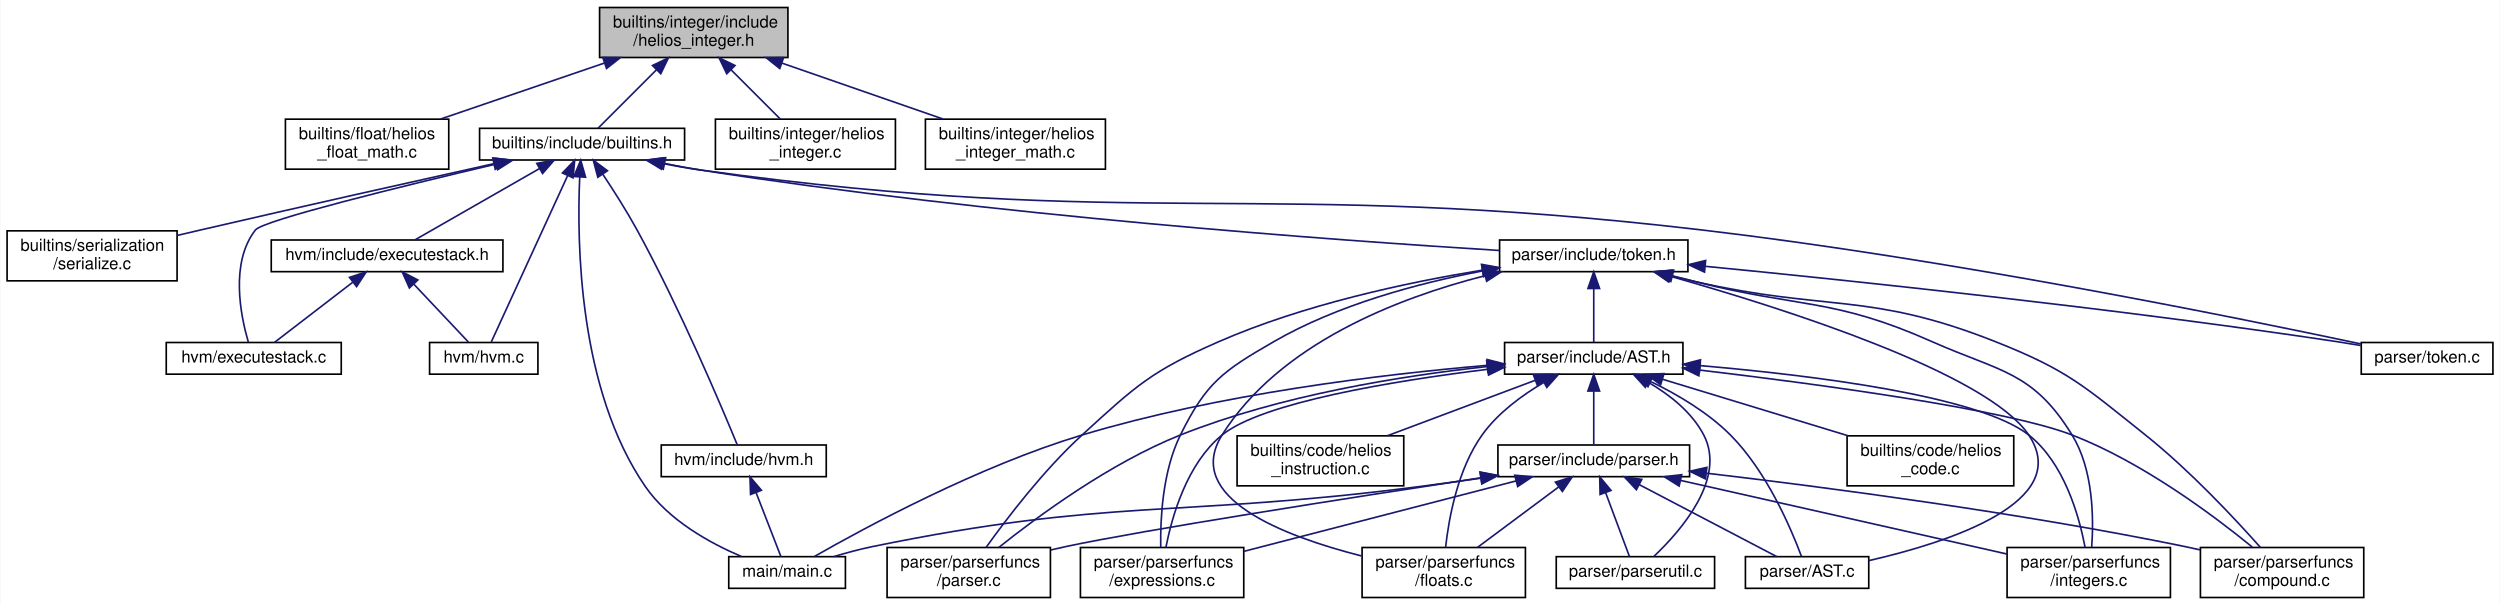
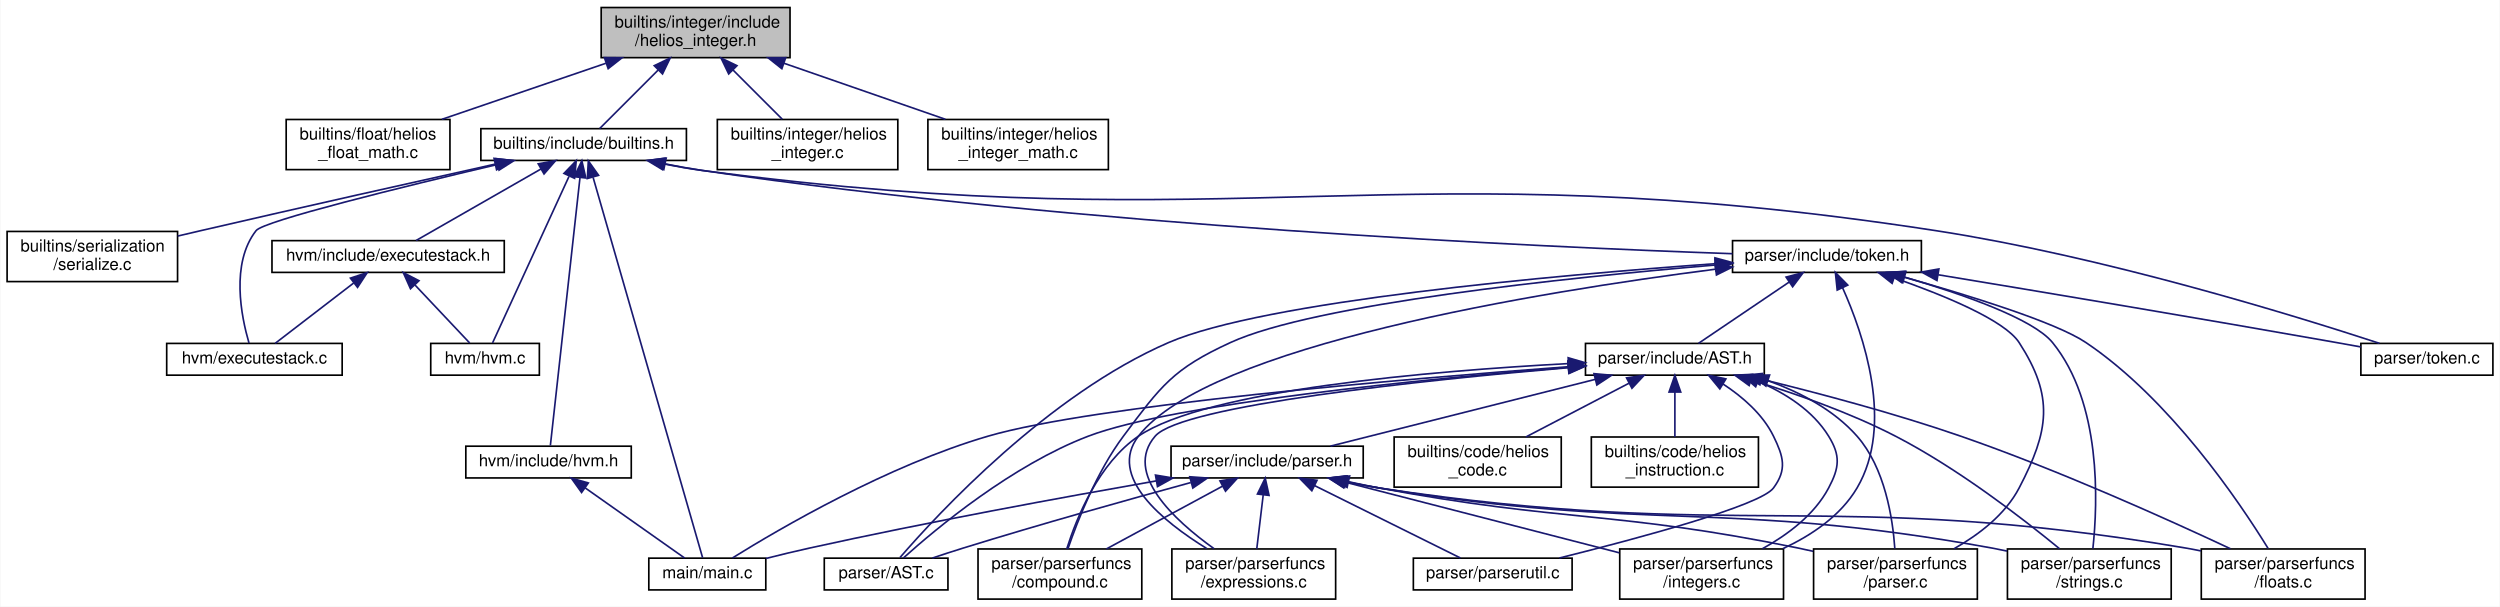
- <svg xmlns="http://www.w3.org/2000/svg" xmlns:xlink="http://www.w3.org/1999/xlink" width="1500pt" height="363pt" viewBox="0.00 0.00 1499.50 363.00">
+ <svg xmlns="http://www.w3.org/2000/svg" xmlns:xlink="http://www.w3.org/1999/xlink" width="1496pt" height="363pt" viewBox="0.00 0.00 1495.50 363.00">
  <g id="graph0" class="graph" transform="scale(1 1) rotate(0) translate(4 359)">
-     <polygon fill="#ffffff" stroke="transparent" points="-4,4 -4,-359 1495.5,-359 1495.5,4 -4,4" />
+     <polygon fill="#ffffff" stroke="transparent" points="-4,4 -4,-359 1491.5,-359 1491.5,4 -4,4" />
    <g id="node1" class="node">
      <g id="a_node1">
        <a xlink:title=" ">
          <polygon fill="#bfbfbf" stroke="#000000" points="355.5,-324.5 355.5,-354.5 468.5,-354.5 468.5,-324.5 355.5,-324.5" />
          <text text-anchor="start" x="363.5" y="-342.5" font-family="Helvetica,sans-Serif" font-size="10.00" fill="#000000">builtins/integer/include</text>
          <text text-anchor="middle" x="412" y="-331.5" font-family="Helvetica,sans-Serif" font-size="10.00" fill="#000000">/helios_integer.h</text>
        </a>
      </g>
    </g>
    <g id="node2" class="node">
      <g id="a_node2">
        <a xlink:href="helios__float__math_8c.html" target="_top" xlink:title=" ">
          <polygon fill="#ffffff" stroke="#000000" points="167,-257.5 167,-287.5 265,-287.5 265,-257.5 167,-257.5" />
          <text text-anchor="start" x="175" y="-275.5" font-family="Helvetica,sans-Serif" font-size="10.00" fill="#000000">builtins/float/helios</text>
          <text text-anchor="middle" x="216" y="-264.5" font-family="Helvetica,sans-Serif" font-size="10.00" fill="#000000">_float_math.c</text>
        </a>
      </g>
    </g>
    <g id="edge1" class="edge">
      <path fill="none" stroke="#191970" d="M358.288,-321.139C327.466,-310.603 289.244,-297.538 260.178,-287.602" />
      <polygon fill="#191970" stroke="#191970" points="357.419,-324.541 368.014,-324.464 359.683,-317.917 357.419,-324.541" />
    </g>
    <g id="node3" class="node">
      <g id="a_node3">
        <a xlink:href="builtins_8h.html" target="_top" xlink:title=" ">
          <polygon fill="#ffffff" stroke="#000000" points="283.5,-263 283.5,-282 406.5,-282 406.5,-263 283.5,-263" />
          <text text-anchor="middle" x="345" y="-270" font-family="Helvetica,sans-Serif" font-size="10.00" fill="#000000">builtins/include/builtins.h</text>
        </a>
      </g>
    </g>
    <g id="edge2" class="edge">
      <path fill="none" stroke="#191970" d="M389.703,-317.203C377.763,-305.263 363.678,-291.178 354.555,-282.055" />
      <polygon fill="#191970" stroke="#191970" points="387.251,-319.7 396.797,-324.297 392.2,-314.751 387.251,-319.7" />
    </g>
-     <g id="node23" class="node">
-       <g id="a_node23">
+     <g id="node24" class="node">
+       <g id="a_node24">
        <a xlink:href="helios__integer_8c.html" target="_top" xlink:title=" ">
          <polygon fill="#ffffff" stroke="#000000" points="425,-257.5 425,-287.5 533,-287.5 533,-257.5 425,-257.5" />
          <text text-anchor="start" x="433" y="-275.5" font-family="Helvetica,sans-Serif" font-size="10.00" fill="#000000">builtins/integer/helios</text>
          <text text-anchor="middle" x="479" y="-264.5" font-family="Helvetica,sans-Serif" font-size="10.00" fill="#000000">_integer.c</text>
        </a>
      </g>
    </g>
-     <g id="edge41" class="edge">
+     <g id="edge44" class="edge">
      <path fill="none" stroke="#191970" d="M434.289,-317.211C443.999,-307.501 455.13,-296.37 463.857,-287.643" />
      <polygon fill="#191970" stroke="#191970" points="431.8,-314.751 427.203,-324.297 436.749,-319.7 431.8,-314.751" />
    </g>
-     <g id="node24" class="node">
-       <g id="a_node24">
+     <g id="node25" class="node">
+       <g id="a_node25">
        <a xlink:href="helios__integer__math_8c.html" target="_top" xlink:title=" ">
          <polygon fill="#ffffff" stroke="#000000" points="551,-257.5 551,-287.5 659,-287.5 659,-257.5 551,-257.5" />
          <text text-anchor="start" x="559" y="-275.5" font-family="Helvetica,sans-Serif" font-size="10.00" fill="#000000">builtins/integer/helios</text>
          <text text-anchor="middle" x="605" y="-264.5" font-family="Helvetica,sans-Serif" font-size="10.00" fill="#000000">_integer_math.c</text>
        </a>
      </g>
    </g>
-     <g id="edge42" class="edge">
+     <g id="edge45" class="edge">
      <path fill="none" stroke="#191970" d="M464.89,-321.139C495.24,-310.603 532.877,-297.538 561.498,-287.602" />
      <polygon fill="#191970" stroke="#191970" points="463.612,-317.878 455.313,-324.464 465.908,-324.491 463.612,-317.878" />
    </g>
    <g id="node4" class="node">
      <g id="a_node4">
        <a xlink:href="serialize_8c.html" target="_top" xlink:title=" ">
          <polygon fill="#ffffff" stroke="#000000" points="0,-190.5 0,-220.5 102,-220.5 102,-190.5 0,-190.5" />
          <text text-anchor="start" x="8" y="-208.5" font-family="Helvetica,sans-Serif" font-size="10.00" fill="#000000">builtins/serialization</text>
          <text text-anchor="middle" x="51" y="-197.5" font-family="Helvetica,sans-Serif" font-size="10.00" fill="#000000">/serialize.c</text>
        </a>
      </g>
    </g>
    <g id="edge3" class="edge">
      <path fill="none" stroke="#191970" d="M292.071,-260.8C245.629,-250.485 176.285,-234.966 116,-221 111.479,-219.953 106.784,-218.854 102.08,-217.746" />
      <polygon fill="#191970" stroke="#191970" points="291.391,-264.234 301.912,-262.983 292.908,-257.4 291.391,-264.234" />
    </g>
    <g id="node5" class="node">
      <g id="a_node5">
        <a xlink:href="executestack_8c.html" target="_top" xlink:title=" ">
          <polygon fill="#ffffff" stroke="#000000" points="95.5,-134.5 95.5,-153.5 200.5,-153.5 200.5,-134.5 95.5,-134.5" />
          <text text-anchor="middle" x="148" y="-141.5" font-family="Helvetica,sans-Serif" font-size="10.00" fill="#000000">hvm/executestack.c</text>
        </a>
      </g>
    </g>
    <g id="edge4" class="edge">
      <path fill="none" stroke="#191970" d="M293.448,-260.584C236.924,-247.276 153.56,-226.835 149,-221 133.687,-201.408 140.098,-169.638 144.749,-153.728" />
      <polygon fill="#191970" stroke="#191970" points="292.781,-264.022 303.316,-262.899 294.38,-257.207 292.781,-264.022" />
    </g>
    <g id="node6" class="node">
      <g id="a_node6">
        <a xlink:href="hvm_8c.html" target="_top" xlink:title=" ">
          <polygon fill="#ffffff" stroke="#000000" points="253.5,-134.5 253.5,-153.5 318.5,-153.5 318.5,-134.5 253.5,-134.5" />
          <text text-anchor="middle" x="286" y="-141.5" font-family="Helvetica,sans-Serif" font-size="10.00" fill="#000000">hvm/hvm.c</text>
        </a>
      </g>
    </g>
    <g id="edge5" class="edge">
      <path fill="none" stroke="#191970" d="M336.236,-253.413C323.472,-225.613 300.229,-174.991 290.486,-153.77" />
      <polygon fill="#191970" stroke="#191970" points="333.212,-255.214 340.565,-262.842 339.574,-252.293 333.212,-255.214" />
    </g>
    <g id="node7" class="node">
      <g id="a_node7">
        <a xlink:href="executestack_8h.html" target="_top" xlink:title=" ">
          <polygon fill="#ffffff" stroke="#000000" points="158.5,-196 158.5,-215 297.5,-215 297.5,-196 158.5,-196" />
          <text text-anchor="middle" x="228" y="-203" font-family="Helvetica,sans-Serif" font-size="10.00" fill="#000000">hvm/include/executestack.h</text>
        </a>
      </g>
    </g>
    <g id="edge6" class="edge">
      <path fill="none" stroke="#191970" d="M319.478,-257.885C296.787,-244.891 264.267,-226.268 244.732,-215.082" />
      <polygon fill="#191970" stroke="#191970" points="317.82,-260.968 328.237,-262.901 321.298,-254.894 317.82,-260.968" />
    </g>
    <g id="node8" class="node">
      <g id="a_node8">
        <a xlink:href="hvm_8h.html" target="_top" xlink:title=" ">
-           <polygon fill="#ffffff" stroke="#000000" points="392.5,-73 392.5,-92 491.5,-92 491.5,-73 392.5,-73" />
-           <text text-anchor="middle" x="442" y="-80" font-family="Helvetica,sans-Serif" font-size="10.00" fill="#000000">hvm/include/hvm.h</text>
+           <polygon fill="#ffffff" stroke="#000000" points="274.5,-73 274.5,-92 373.5,-92 373.5,-73 274.5,-73" />
+           <text text-anchor="middle" x="324" y="-80" font-family="Helvetica,sans-Serif" font-size="10.00" fill="#000000">hvm/include/hvm.h</text>
        </a>
      </g>
    </g>
    <g id="edge9" class="edge">
-       <path fill="none" stroke="#191970" d="M357.42,-254.461C363.889,-244.743 371.734,-232.432 378,-221 403.716,-174.079 428.697,-114.972 438.091,-92.124" />
-       <polygon fill="#191970" stroke="#191970" points="354.436,-252.625 351.736,-262.87 360.236,-256.545 354.436,-252.625" />
+       <path fill="none" stroke="#191970" d="M342.807,-252.659C338.356,-212.386 328.402,-122.332 325.093,-92.392" />
+       <polygon fill="#191970" stroke="#191970" points="339.352,-253.262 343.93,-262.817 346.31,-252.493 339.352,-253.262" />
    </g>
    <g id="node9" class="node">
      <g id="a_node9">
        <a xlink:href="main_8c.html" target="_top" xlink:title=" ">
-           <polygon fill="#ffffff" stroke="#000000" points="433,-6 433,-25 503,-25 503,-6 433,-6" />
-           <text text-anchor="middle" x="468" y="-13" font-family="Helvetica,sans-Serif" font-size="10.00" fill="#000000">main/main.c</text>
+           <polygon fill="#ffffff" stroke="#000000" points="384,-6 384,-25 454,-25 454,-6 384,-6" />
+           <text text-anchor="middle" x="419" y="-13" font-family="Helvetica,sans-Serif" font-size="10.00" fill="#000000">main/main.c</text>
        </a>
      </g>
    </g>
    <g id="edge11" class="edge">
-       <path fill="none" stroke="#191970" d="M343.589,-252.837C341.793,-213.77 342.839,-125.146 383,-67 396.924,-46.84 421.554,-33.2 440.728,-25.049" />
-       <polygon fill="#191970" stroke="#191970" points="340.099,-253.098 344.17,-262.88 347.087,-252.694 340.099,-253.098" />
+       <path fill="none" stroke="#191970" d="M350.659,-252.847C365.52,-201.236 405.261,-63.214 416.187,-25.271" />
+       <polygon fill="#191970" stroke="#191970" points="347.214,-252.161 347.81,-262.739 353.941,-254.098 347.214,-252.161" />
    </g>
    <g id="node10" class="node">
      <g id="a_node10">
        <a xlink:href="token_8h.html" target="_top" xlink:title=" ">
-           <polygon fill="#ffffff" stroke="#000000" points="895.5,-196 895.5,-215 1008.5,-215 1008.5,-196 895.5,-196" />
-           <text text-anchor="middle" x="952" y="-203" font-family="Helvetica,sans-Serif" font-size="10.00" fill="#000000">parser/include/token.h</text>
+           <polygon fill="#ffffff" stroke="#000000" points="1032.5,-196 1032.5,-215 1145.5,-215 1145.5,-196 1032.5,-196" />
+           <text text-anchor="middle" x="1089" y="-203" font-family="Helvetica,sans-Serif" font-size="10.00" fill="#000000">parser/include/token.h</text>
        </a>
      </g>
    </g>
    <g id="edge12" class="edge">
-       <path fill="none" stroke="#191970" d="M394.862,-260.832C401.933,-259.406 409.133,-258.076 416,-257 589.633,-229.805 797.311,-214.778 895.389,-208.714" />
-       <polygon fill="#191970" stroke="#191970" points="393.718,-257.496 384.647,-262.971 395.152,-264.347 393.718,-257.496" />
-     </g>
-     <g id="node22" class="node">
-       <g id="a_node22">
+       <path fill="none" stroke="#191970" d="M393.821,-260.913C401.221,-259.427 408.791,-258.058 416,-257 642.955,-223.707 916.323,-211.218 1032.427,-207.183" />
+       <polygon fill="#191970" stroke="#191970" points="392.953,-257.519 383.883,-262.994 394.389,-264.37 392.953,-257.519" />
+     </g>
+     <g id="node23" class="node">
+       <g id="a_node23">
        <a xlink:href="token_8c.html" target="_top" xlink:title=" ">
-           <polygon fill="#ffffff" stroke="#000000" points="1412.5,-134.5 1412.5,-153.5 1491.5,-153.5 1491.5,-134.5 1412.5,-134.5" />
-           <text text-anchor="middle" x="1452" y="-141.5" font-family="Helvetica,sans-Serif" font-size="10.00" fill="#000000">parser/token.c</text>
-         </a>
-       </g>
-     </g>
-     <g id="edge40" class="edge">
-       <path fill="none" stroke="#191970" d="M393.286,-260.909C400.853,-259.397 408.614,-258.021 416,-257 681.069,-220.353 751.238,-252.224 1017,-221 1163.82,-203.751 1336.152,-168.825 1412.347,-152.62" />
-       <polygon fill="#191970" stroke="#191970" points="392.567,-257.484 383.496,-262.958 394.001,-264.335 392.567,-257.484" />
+           <polygon fill="#ffffff" stroke="#000000" points="1408.5,-134.5 1408.5,-153.5 1487.5,-153.5 1487.5,-134.5 1408.5,-134.5" />
+           <text text-anchor="middle" x="1448" y="-141.5" font-family="Helvetica,sans-Serif" font-size="10.00" fill="#000000">parser/token.c</text>
+         </a>
+       </g>
+     </g>
+     <g id="edge43" class="edge">
+       <path fill="none" stroke="#191970" d="M393.009,-260.89C400.662,-259.366 408.521,-257.992 416,-257 741.54,-213.831 829.418,-270.868 1154,-221 1253.348,-205.736 1367.639,-170.551 1419.621,-153.545" />
+       <polygon fill="#191970" stroke="#191970" points="392.187,-257.486 383.116,-262.959 393.621,-264.337 392.187,-257.486" />
    </g>
    <g id="edge7" class="edge">
      <path fill="none" stroke="#191970" d="M207.381,-189.649C192.516,-178.222 172.943,-163.175 160.412,-153.542" />
      <polygon fill="#191970" stroke="#191970" points="205.439,-192.571 215.5,-195.891 209.705,-187.021 205.439,-192.571" />
    </g>
    <g id="edge8" class="edge">
      <path fill="none" stroke="#191970" d="M244.126,-188.401C254.664,-177.227 268.048,-163.036 276.81,-153.745" />
      <polygon fill="#191970" stroke="#191970" points="241.377,-186.214 237.062,-195.891 246.47,-191.017 241.377,-186.214" />
    </g>
    <g id="edge10" class="edge">
-       <path fill="none" stroke="#191970" d="M449.426,-63.363C454.284,-50.844 460.423,-35.025 464.282,-25.082" />
-       <polygon fill="#191970" stroke="#191970" points="446.08,-62.312 445.725,-72.9 452.606,-64.844 446.08,-62.312" />
+       <path fill="none" stroke="#191970" d="M345.963,-67.01C364.315,-54.067 389.905,-36.02 405.414,-25.082" />
+       <polygon fill="#191970" stroke="#191970" points="343.766,-64.277 337.611,-72.9 347.8,-69.997 343.766,-64.277" />
    </g>
    <g id="node11" class="node">
      <g id="a_node11">
        <a xlink:href="AST_8c.html" target="_top" xlink:title=" ">
-           <polygon fill="#ffffff" stroke="#000000" points="1043,-6 1043,-25 1117,-25 1117,-6 1043,-6" />
-           <text text-anchor="middle" x="1080" y="-13" font-family="Helvetica,sans-Serif" font-size="10.00" fill="#000000">parser/AST.c</text>
+           <polygon fill="#ffffff" stroke="#000000" points="489,-6 489,-25 563,-25 563,-6 489,-6" />
+           <text text-anchor="middle" x="526" y="-13" font-family="Helvetica,sans-Serif" font-size="10.00" fill="#000000">parser/AST.c</text>
        </a>
      </g>
    </g>
    <g id="edge13" class="edge">
-       <path fill="none" stroke="#191970" d="M998.163,-193.157C1066.22,-173.921 1188.135,-135.133 1213,-98 1239.911,-57.812 1165.099,-33.625 1117.012,-22.617" />
-       <polygon fill="#191970" stroke="#191970" points="996.817,-189.899 988.128,-195.962 998.702,-196.641 996.817,-189.899" />
+       <path fill="none" stroke="#191970" d="M1021.97,-201.201C925.357,-194.252 752.271,-178.773 695,-154 622.929,-122.825 556.914,-51.511 534.283,-25.354" />
+       <polygon fill="#191970" stroke="#191970" points="1021.995,-204.711 1032.217,-201.926 1022.49,-197.729 1021.995,-204.711" />
    </g>
    <g id="node12" class="node">
      <g id="a_node12">
        <a xlink:href="AST_8h.html" target="_top" xlink:title=" ">
-           <polygon fill="#ffffff" stroke="#000000" points="898.5,-134.5 898.5,-153.5 1005.5,-153.5 1005.5,-134.5 898.5,-134.5" />
-           <text text-anchor="middle" x="952" y="-141.5" font-family="Helvetica,sans-Serif" font-size="10.00" fill="#000000">parser/include/AST.h</text>
+           <polygon fill="#ffffff" stroke="#000000" points="944.5,-134.5 944.5,-153.5 1051.5,-153.5 1051.5,-134.5 944.5,-134.5" />
+           <text text-anchor="middle" x="998" y="-141.5" font-family="Helvetica,sans-Serif" font-size="10.00" fill="#000000">parser/include/AST.h</text>
        </a>
      </g>
    </g>
    <g id="edge14" class="edge">
-       <path fill="none" stroke="#191970" d="M952,-185.746C952,-175.052 952,-162.314 952,-153.745" />
-       <polygon fill="#191970" stroke="#191970" points="948.5,-185.891 952,-195.891 955.5,-185.891 948.5,-185.891" />
+       <path fill="none" stroke="#191970" d="M1066.488,-190.286C1049.473,-178.786 1026.639,-163.355 1012.119,-153.542" />
+       <polygon fill="#191970" stroke="#191970" points="1064.536,-193.191 1074.781,-195.891 1068.456,-187.391 1064.536,-193.191" />
    </g>
    <g id="node16" class="node">
      <g id="a_node16">
        <a xlink:href="compound_8c.html" target="_top" xlink:title=" ">
-           <polygon fill="#ffffff" stroke="#000000" points="1316,-.5 1316,-30.5 1414,-30.5 1414,-.5 1316,-.5" />
-           <text text-anchor="start" x="1324" y="-18.5" font-family="Helvetica,sans-Serif" font-size="10.00" fill="#000000">parser/parserfuncs</text>
-           <text text-anchor="middle" x="1365" y="-7.5" font-family="Helvetica,sans-Serif" font-size="10.00" fill="#000000">/compound.c</text>
-         </a>
-       </g>
-     </g>
-     <g id="edge34" class="edge">
-       <path fill="none" stroke="#191970" d="M998.391,-193.448C1003.315,-192.248 1008.255,-191.077 1013,-190 1092.562,-171.948 1117.145,-184.034 1193,-154 1236.803,-136.657 1246.147,-127.348 1283,-98 1309.539,-76.865 1336.56,-47.94 1352.001,-30.551" />
-       <polygon fill="#191970" stroke="#191970" points="997.239,-190.127 988.375,-195.931 998.924,-196.922 997.239,-190.127" />
+           <polygon fill="#ffffff" stroke="#000000" points="581,-.5 581,-30.5 679,-30.5 679,-.5 581,-.5" />
+           <text text-anchor="start" x="589" y="-18.5" font-family="Helvetica,sans-Serif" font-size="10.00" fill="#000000">parser/parserfuncs</text>
+           <text text-anchor="middle" x="630" y="-7.5" font-family="Helvetica,sans-Serif" font-size="10.00" fill="#000000">/compound.c</text>
+         </a>
+       </g>
+     </g>
+     <g id="edge36" class="edge">
+       <path fill="none" stroke="#191970" d="M1022.002,-200.398C933.312,-192.866 782.279,-177.123 732,-154 697.661,-138.208 690.626,-128.275 668,-98 652.141,-76.779 640.731,-47.881 634.762,-30.521" />
+       <polygon fill="#191970" stroke="#191970" points="1021.977,-203.907 1032.234,-201.253 1022.56,-196.932 1021.977,-203.907" />
    </g>
    <g id="node17" class="node">
      <g id="a_node17">
        <a xlink:href="expressions_8c.html" target="_top" xlink:title=" ">
-           <polygon fill="#ffffff" stroke="#000000" points="644,-.5 644,-30.5 742,-30.5 742,-.5 644,-.5" />
-           <text text-anchor="start" x="652" y="-18.5" font-family="Helvetica,sans-Serif" font-size="10.00" fill="#000000">parser/parserfuncs</text>
-           <text text-anchor="middle" x="693" y="-7.5" font-family="Helvetica,sans-Serif" font-size="10.00" fill="#000000">/expressions.c</text>
-         </a>
-       </g>
-     </g>
-     <g id="edge35" class="edge">
-       <path fill="none" stroke="#191970" d="M885.154,-196.408C846.641,-189.071 798.408,-176.181 760,-154 729.52,-136.397 719.594,-129.555 704,-98 693.309,-76.366 691.885,-47.85 692.188,-30.637" />
-       <polygon fill="#191970" stroke="#191970" points="884.767,-199.895 895.232,-198.244 886.022,-193.008 884.767,-199.895" />
+           <polygon fill="#ffffff" stroke="#000000" points="697,-.5 697,-30.5 795,-30.5 795,-.5 697,-.5" />
+           <text text-anchor="start" x="705" y="-18.5" font-family="Helvetica,sans-Serif" font-size="10.00" fill="#000000">parser/parserfuncs</text>
+           <text text-anchor="middle" x="746" y="-7.5" font-family="Helvetica,sans-Serif" font-size="10.00" fill="#000000">/expressions.c</text>
+         </a>
+       </g>
+     </g>
+     <g id="edge37" class="edge">
+       <path fill="none" stroke="#191970" d="M1022.129,-197.892C916.562,-184.352 718.933,-152.278 677,-98 658.393,-73.915 691.454,-47.054 717.931,-30.717" />
+       <polygon fill="#191970" stroke="#191970" points="1022,-201.404 1032.36,-199.183 1022.877,-194.459 1022,-201.404" />
    </g>
    <g id="node18" class="node">
      <g id="a_node18">
        <a xlink:href="floats_8c.html" target="_top" xlink:title=" ">
-           <polygon fill="#ffffff" stroke="#000000" points="813,-.5 813,-30.5 911,-30.5 911,-.5 813,-.5" />
-           <text text-anchor="start" x="821" y="-18.5" font-family="Helvetica,sans-Serif" font-size="10.00" fill="#000000">parser/parserfuncs</text>
-           <text text-anchor="middle" x="862" y="-7.5" font-family="Helvetica,sans-Serif" font-size="10.00" fill="#000000">/floats.c</text>
-         </a>
-       </g>
-     </g>
-     <g id="edge36" class="edge">
-       <path fill="none" stroke="#191970" d="M886.681,-193.572C834.029,-180.146 763.306,-152.622 729,-98 705.444,-60.494 765.804,-37.303 812.769,-25.403" />
-       <polygon fill="#191970" stroke="#191970" points="886.077,-197.027 896.621,-195.995 887.735,-190.226 886.077,-197.027" />
+           <polygon fill="#ffffff" stroke="#000000" points="1313,-.5 1313,-30.5 1411,-30.5 1411,-.5 1313,-.5" />
+           <text text-anchor="start" x="1321" y="-18.5" font-family="Helvetica,sans-Serif" font-size="10.00" fill="#000000">parser/parserfuncs</text>
+           <text text-anchor="middle" x="1362" y="-7.5" font-family="Helvetica,sans-Serif" font-size="10.00" fill="#000000">/floats.c</text>
+         </a>
+       </g>
+     </g>
+     <g id="edge38" class="edge">
+       <path fill="none" stroke="#191970" d="M1135.119,-193.149C1173.955,-182.213 1225.975,-166.146 1244,-154 1294.297,-120.107 1335.523,-59.147 1352.993,-30.786" />
+       <polygon fill="#191970" stroke="#191970" points="1133.751,-189.897 1125.056,-195.952 1135.629,-196.641 1133.751,-189.897" />
    </g>
    <g id="node19" class="node">
      <g id="a_node19">
        <a xlink:href="integers_8c.html" target="_top" xlink:title=" ">
-           <polygon fill="#ffffff" stroke="#000000" points="1200,-.5 1200,-30.5 1298,-30.5 1298,-.5 1200,-.5" />
-           <text text-anchor="start" x="1208" y="-18.5" font-family="Helvetica,sans-Serif" font-size="10.00" fill="#000000">parser/parserfuncs</text>
-           <text text-anchor="middle" x="1249" y="-7.5" font-family="Helvetica,sans-Serif" font-size="10.00" fill="#000000">/integers.c</text>
-         </a>
-       </g>
-     </g>
-     <g id="edge37" class="edge">
-       <path fill="none" stroke="#191970" d="M999.412,-193.45C1004.004,-192.284 1008.591,-191.119 1013,-190 1076.107,-173.983 1095.502,-180.438 1155,-154 1196.003,-135.78 1215.482,-136.212 1239,-98 1251.705,-77.358 1252.041,-48.279 1250.771,-30.726" />
-       <polygon fill="#191970" stroke="#191970" points="998.251,-190.134 989.42,-195.988 999.974,-196.918 998.251,-190.134" />
+           <polygon fill="#ffffff" stroke="#000000" points="965,-.5 965,-30.5 1063,-30.5 1063,-.5 965,-.5" />
+           <text text-anchor="start" x="973" y="-18.5" font-family="Helvetica,sans-Serif" font-size="10.00" fill="#000000">parser/parserfuncs</text>
+           <text text-anchor="middle" x="1014" y="-7.5" font-family="Helvetica,sans-Serif" font-size="10.00" fill="#000000">/integers.c</text>
+         </a>
+       </g>
+     </g>
+     <g id="edge39" class="edge">
+       <path fill="none" stroke="#191970" d="M1098.324,-186.858C1110.919,-158.797 1129.367,-104.954 1107,-67 1097.161,-50.305 1079.748,-38.641 1062.629,-30.69" />
+       <polygon fill="#191970" stroke="#191970" points="1095.135,-185.415 1094.035,-195.953 1101.466,-188.401 1095.135,-185.415" />
    </g>
    <g id="node20" class="node">
      <g id="a_node20">
        <a xlink:href="parser_8c.html" target="_top" xlink:title=" ">
-           <polygon fill="#ffffff" stroke="#000000" points="528,-.5 528,-30.5 626,-30.5 626,-.5 528,-.5" />
-           <text text-anchor="start" x="536" y="-18.5" font-family="Helvetica,sans-Serif" font-size="10.00" fill="#000000">parser/parserfuncs</text>
-           <text text-anchor="middle" x="577" y="-7.5" font-family="Helvetica,sans-Serif" font-size="10.00" fill="#000000">/parser.c</text>
-         </a>
-       </g>
-     </g>
-     <g id="edge38" class="edge">
-       <path fill="none" stroke="#191970" d="M885.012,-196.889C839.147,-189.395 777.692,-176.159 727,-154 686.562,-136.324 677.581,-127.768 645,-98 621.979,-76.967 599.888,-48.01 587.421,-30.587" />
-       <polygon fill="#191970" stroke="#191970" points="884.716,-200.385 895.14,-198.492 885.81,-193.471 884.716,-200.385" />
-     </g>
-     <g id="edge39" class="edge">
-       <path fill="none" stroke="#191970" d="M1018.884,-199.212C1106.281,-190.667 1263.982,-174.123 1398,-154 1402.62,-153.306 1407.45,-152.512 1412.24,-151.68" />
-       <polygon fill="#191970" stroke="#191970" points="1018.453,-195.737 1008.839,-200.189 1019.131,-202.704 1018.453,-195.737" />
+           <polygon fill="#ffffff" stroke="#000000" points="1081,-.5 1081,-30.5 1179,-30.5 1179,-.5 1081,-.5" />
+           <text text-anchor="start" x="1089" y="-18.5" font-family="Helvetica,sans-Serif" font-size="10.00" fill="#000000">parser/parserfuncs</text>
+           <text text-anchor="middle" x="1130" y="-7.5" font-family="Helvetica,sans-Serif" font-size="10.00" fill="#000000">/parser.c</text>
+         </a>
+       </g>
+     </g>
+     <g id="edge40" class="edge">
+       <path fill="none" stroke="#191970" d="M1129.372,-192.663C1158.913,-182.359 1195.291,-167.443 1204,-154 1225.024,-121.549 1221.903,-101.272 1204,-67 1195.666,-51.046 1179.886,-39.033 1165.032,-30.64" />
+       <polygon fill="#191970" stroke="#191970" points="1128.001,-189.433 1119.666,-195.972 1130.26,-196.058 1128.001,-189.433" />
+     </g>
+     <g id="node21" class="node">
+       <g id="a_node21">
+         <a xlink:href="strings_8c.html" target="_top" xlink:title=" ">
+           <polygon fill="#ffffff" stroke="#000000" points="1197,-.5 1197,-30.5 1295,-30.5 1295,-.5 1197,-.5" />
+           <text text-anchor="start" x="1205" y="-18.5" font-family="Helvetica,sans-Serif" font-size="10.00" fill="#000000">parser/parserfuncs</text>
+           <text text-anchor="middle" x="1246" y="-7.5" font-family="Helvetica,sans-Serif" font-size="10.00" fill="#000000">/strings.c</text>
+         </a>
+       </g>
+     </g>
+     <g id="edge41" class="edge">
+       <path fill="none" stroke="#191970" d="M1135.587,-193.131C1169.861,-183.076 1212.416,-168.269 1224,-154 1253.31,-117.898 1251.131,-58.57 1248.134,-30.77" />
+       <polygon fill="#191970" stroke="#191970" points="1134.362,-189.841 1125.716,-195.964 1136.294,-196.569 1134.362,-189.841" />
+     </g>
+     <g id="edge42" class="edge">
+       <path fill="none" stroke="#191970" d="M1155.553,-194.574C1217.376,-184.351 1311.977,-168.519 1394,-154 1398.694,-153.169 1403.615,-152.281 1408.494,-151.391" />
+       <polygon fill="#191970" stroke="#191970" points="1154.836,-191.145 1145.54,-196.228 1155.977,-198.051 1154.836,-191.145" />
    </g>
    <g id="edge17" class="edge">
-       <path fill="none" stroke="#191970" d="M888.119,-139.799C825.195,-134.417 726.881,-122.653 645,-98 582.994,-79.331 514.985,-42.596 484.446,-25.144" />
-       <polygon fill="#191970" stroke="#191970" points="888.035,-143.304 898.289,-140.639 888.612,-136.327 888.035,-143.304" />
+       <path fill="none" stroke="#191970" d="M934.173,-139.55C835.454,-132.213 650.49,-116.53 587,-98 527.111,-80.521 462.555,-42.854 434.021,-25.113" />
+       <polygon fill="#191970" stroke="#191970" points="934.091,-143.053 944.321,-140.297 934.605,-136.072 934.091,-143.053" />
    </g>
    <g id="edge18" class="edge">
-       <path fill="none" stroke="#191970" d="M986.439,-129.955C1002.299,-122.249 1020.54,-111.495 1034,-98 1055.772,-76.172 1070.374,-41.911 1076.596,-25.25" />
-       <polygon fill="#191970" stroke="#191970" points="984.539,-126.978 976.936,-134.357 987.481,-133.33 984.539,-126.978" />
+       <path fill="none" stroke="#191970" d="M934.268,-139.214C847.76,-132.109 698.094,-117.487 647,-98 601.389,-80.604 556.132,-42.896 536.354,-25.129" />
+       <polygon fill="#191970" stroke="#191970" points="933.987,-142.703 944.237,-140.023 934.553,-135.726 933.987,-142.703" />
    </g>
    <g id="node13" class="node">
      <g id="a_node13">
        <a xlink:href="helios__code_8c.html" target="_top" xlink:title=" ">
-           <polygon fill="#ffffff" stroke="#000000" points="1104,-67.5 1104,-97.5 1204,-97.5 1204,-67.5 1104,-67.5" />
-           <text text-anchor="start" x="1112" y="-85.5" font-family="Helvetica,sans-Serif" font-size="10.00" fill="#000000">builtins/code/helios</text>
-           <text text-anchor="middle" x="1154" y="-74.5" font-family="Helvetica,sans-Serif" font-size="10.00" fill="#000000">_code.c</text>
+           <polygon fill="#ffffff" stroke="#000000" points="830,-67.5 830,-97.5 930,-97.5 930,-67.5 830,-67.5" />
+           <text text-anchor="start" x="838" y="-85.5" font-family="Helvetica,sans-Serif" font-size="10.00" fill="#000000">builtins/code/helios</text>
+           <text text-anchor="middle" x="880" y="-74.5" font-family="Helvetica,sans-Serif" font-size="10.00" fill="#000000">_code.c</text>
        </a>
      </g>
    </g>
    <g id="edge15" class="edge">
-       <path fill="none" stroke="#191970" d="M993.136,-131.476C1025.388,-121.657 1070.381,-107.958 1104.585,-97.545" />
-       <polygon fill="#191970" stroke="#191970" points="992.11,-128.13 983.562,-134.391 994.148,-134.826 992.11,-128.13" />
+       <path fill="none" stroke="#191970" d="M970.481,-129.657C951.981,-120.015 927.641,-107.33 908.866,-97.545" />
+       <polygon fill="#191970" stroke="#191970" points="969.077,-132.873 979.562,-134.391 972.312,-126.665 969.077,-132.873" />
    </g>
    <g id="node14" class="node">
      <g id="a_node14">
        <a xlink:href="helios__instruction_8c.html" target="_top" xlink:title=" ">
-           <polygon fill="#ffffff" stroke="#000000" points="738,-67.5 738,-97.5 838,-97.5 838,-67.5 738,-67.5" />
-           <text text-anchor="start" x="746" y="-85.5" font-family="Helvetica,sans-Serif" font-size="10.00" fill="#000000">builtins/code/helios</text>
-           <text text-anchor="middle" x="788" y="-74.5" font-family="Helvetica,sans-Serif" font-size="10.00" fill="#000000">_instruction.c</text>
+           <polygon fill="#ffffff" stroke="#000000" points="948,-67.5 948,-97.5 1048,-97.5 1048,-67.5 948,-67.5" />
+           <text text-anchor="start" x="956" y="-85.5" font-family="Helvetica,sans-Serif" font-size="10.00" fill="#000000">builtins/code/helios</text>
+           <text text-anchor="middle" x="998" y="-74.5" font-family="Helvetica,sans-Serif" font-size="10.00" fill="#000000">_instruction.c</text>
        </a>
      </g>
    </g>
    <g id="edge16" class="edge">
-       <path fill="none" stroke="#191970" d="M916.895,-130.836C890.847,-121.068 855.29,-107.734 828.119,-97.545" />
-       <polygon fill="#191970" stroke="#191970" points="915.783,-134.156 926.375,-134.391 918.241,-127.602 915.783,-134.156" />
+       <path fill="none" stroke="#191970" d="M998,-124.369C998,-115.681 998,-105.624 998,-97.545" />
+       <polygon fill="#191970" stroke="#191970" points="994.5,-124.391 998,-134.391 1001.5,-124.391 994.5,-124.391" />
    </g>
    <g id="node15" class="node">
      <g id="a_node15">
        <a xlink:href="parser_8h.html" target="_top" xlink:title=" ">
-           <polygon fill="#ffffff" stroke="#000000" points="894.5,-73 894.5,-92 1009.5,-92 1009.5,-73 894.5,-73" />
-           <text text-anchor="middle" x="952" y="-80" font-family="Helvetica,sans-Serif" font-size="10.00" fill="#000000">parser/include/parser.h</text>
+           <polygon fill="#ffffff" stroke="#000000" points="696.5,-73 696.5,-92 811.5,-92 811.5,-73 696.5,-73" />
+           <text text-anchor="middle" x="754" y="-80" font-family="Helvetica,sans-Serif" font-size="10.00" fill="#000000">parser/include/parser.h</text>
        </a>
      </g>
    </g>
    <g id="edge19" class="edge">
-       <path fill="none" stroke="#191970" d="M952,-124.246C952,-113.552 952,-100.814 952,-92.245" />
-       <polygon fill="#191970" stroke="#191970" points="948.5,-124.391 952,-134.391 955.5,-124.391 948.5,-124.391" />
+       <path fill="none" stroke="#191970" d="M950.342,-131.988C904.035,-120.316 834.633,-102.823 791.946,-92.064" />
+       <polygon fill="#191970" stroke="#191970" points="949.591,-135.408 960.143,-134.458 951.301,-128.62 949.591,-135.408" />
+     </g>
+     <g id="edge29" class="edge">
+       <path fill="none" stroke="#191970" d="M934.178,-141.425C852.796,-137.039 717.726,-125.721 677,-98 653.289,-81.861 640.097,-49.548 634.079,-30.503" />
+       <polygon fill="#191970" stroke="#191970" points="934.147,-144.928 944.314,-141.95 934.509,-137.937 934.147,-144.928" />
+     </g>
+     <g id="edge30" class="edge">
+       <path fill="none" stroke="#191970" d="M934.116,-138.974C847.827,-131.528 702.912,-116.439 687,-98 667.903,-75.87 698.38,-47.751 722.17,-30.715" />
+       <polygon fill="#191970" stroke="#191970" points="934.075,-142.483 944.336,-139.844 934.669,-135.509 934.075,-142.483" />
+     </g>
+     <g id="edge31" class="edge">
+       <path fill="none" stroke="#191970" d="M1049.744,-132.101C1083.96,-123.74 1129.604,-111.643 1169,-98 1227.193,-77.848 1292.664,-48.349 1330.442,-30.626" />
+       <polygon fill="#191970" stroke="#191970" points="1048.86,-128.713 1039.962,-134.465 1050.505,-135.517 1048.86,-128.713" />
+     </g>
+     <g id="edge32" class="edge">
+       <path fill="none" stroke="#191970" d="M1047.839,-130.734C1064.149,-123.769 1080.504,-113.365 1090,-98 1097.243,-86.28 1096.455,-79.172 1090,-67 1081.487,-50.948 1065.485,-38.98 1050.352,-30.641" />
+       <polygon fill="#191970" stroke="#191970" points="1046.342,-127.561 1038.293,-134.45 1048.881,-134.084 1046.342,-127.561" />
+     </g>
+     <g id="edge33" class="edge">
+       <path fill="none" stroke="#191970" d="M1053.722,-131.21C1072.954,-124.272 1093.128,-113.763 1107,-98 1123.699,-79.024 1128.362,-48.87 1129.611,-30.751" />
+       <polygon fill="#191970" stroke="#191970" points="1052.466,-127.939 1044.09,-134.428 1054.684,-134.578 1052.466,-127.939" />
+     </g>
+     <g id="edge34" class="edge">
+       <path fill="none" stroke="#191970" d="M1043.492,-131.633C1069.562,-123.699 1102.468,-112.221 1130,-98 1167.327,-78.721 1206.232,-48.666 1228.16,-30.649" />
+       <polygon fill="#191970" stroke="#191970" points="1042.447,-128.292 1033.86,-134.499 1044.443,-135.002 1042.447,-128.292" />
+     </g>
+     <g id="node22" class="node">
+       <g id="a_node22">
+         <a xlink:href="parserutil_8c.html" target="_top" xlink:title=" ">
+           <polygon fill="#ffffff" stroke="#000000" points="841.5,-6 841.5,-25 936.5,-25 936.5,-6 841.5,-6" />
+           <text text-anchor="middle" x="889" y="-13" font-family="Helvetica,sans-Serif" font-size="10.00" fill="#000000">parser/parserutil.c</text>
+         </a>
+       </g>
+     </g>
+     <g id="edge35" class="edge">
+       <path fill="none" stroke="#191970" d="M1026.832,-129.191C1038.448,-121.577 1050.596,-111.114 1057,-98 1063.046,-85.62 1065.191,-78.078 1057,-67 1049.201,-56.452 976.044,-36.83 928.875,-25.089" />
+       <polygon fill="#191970" stroke="#191970" points="1024.89,-126.275 1018.156,-134.454 1028.521,-132.26 1024.89,-126.275" />
+     </g>
+     <g id="edge20" class="edge">
+       <path fill="none" stroke="#191970" d="M687.559,-71.221C631.922,-61.487 550.524,-46.572 480,-31 471.571,-29.139 462.535,-26.95 454.07,-24.814" />
+       <polygon fill="#191970" stroke="#191970" points="687.187,-74.709 697.639,-72.977 688.389,-67.813 687.187,-74.709" />
+     </g>
+     <g id="edge21" class="edge">
+       <path fill="none" stroke="#191970" d="M708.314,-70.243C671.395,-60.177 618.162,-45.299 572,-31 566.043,-29.155 559.686,-27.081 553.659,-25.066" />
+       <polygon fill="#191970" stroke="#191970" points="707.708,-73.705 718.276,-72.95 709.543,-66.95 707.708,-73.705" />
+     </g>
+     <g id="edge22" class="edge">
+       <path fill="none" stroke="#191970" d="M727.412,-68.134C706.901,-57.051 678.611,-41.766 657.802,-30.522" />
+       <polygon fill="#191970" stroke="#191970" points="725.772,-71.226 736.234,-72.9 729.1,-65.067 725.772,-71.226" />
+     </g>
+     <g id="edge23" class="edge">
+       <path fill="none" stroke="#191970" d="M751.645,-62.776C750.414,-52.464 748.931,-40.044 747.794,-30.522" />
+       <polygon fill="#191970" stroke="#191970" points="748.193,-63.386 752.854,-72.9 755.143,-62.556 748.193,-63.386" />
+     </g>
+     <g id="edge24" class="edge">
+       <path fill="none" stroke="#191970" d="M800.522,-70.774C807.358,-69.332 814.338,-68.013 821,-67 1033.817,-34.646 1091.76,-66.945 1304,-31 1306.877,-30.513 1309.819,-29.947 1312.777,-29.325" />
+       <polygon fill="#191970" stroke="#191970" points="799.675,-67.377 790.666,-72.953 801.186,-74.212 799.675,-67.377" />
+     </g>
+     <g id="edge25" class="edge">
+       <path fill="none" stroke="#191970" d="M800.75,-70.453C847.021,-58.529 917.58,-40.347 964.714,-28.201" />
+       <polygon fill="#191970" stroke="#191970" points="799.786,-67.087 790.976,-72.972 801.533,-73.865 799.786,-67.087" />
+     </g>
+     <g id="edge26" class="edge">
+       <path fill="none" stroke="#191970" d="M802.944,-70.672C809.008,-69.356 815.136,-68.097 821,-67 931.776,-46.281 961.59,-53.588 1072,-31 1074.859,-30.415 1077.787,-29.773 1080.734,-29.092" />
+       <polygon fill="#191970" stroke="#191970" points="801.852,-67.33 792.854,-72.923 803.376,-74.162 801.852,-67.33" />
+     </g>
+     <g id="edge27" class="edge">
+       <path fill="none" stroke="#191970" d="M801.499,-70.713C808.025,-69.327 814.66,-68.04 821,-67 982.733,-40.474 1026.738,-60.255 1188,-31 1190.871,-30.479 1193.809,-29.887 1196.763,-29.245" />
+       <polygon fill="#191970" stroke="#191970" points="800.4,-67.371 791.392,-72.948 801.912,-74.206 800.4,-67.371" />
    </g>
    <g id="edge28" class="edge">
-       <path fill="none" stroke="#191970" d="M1015.816,-136.925C1087.606,-128.413 1199.36,-113.344 1239,-98 1281.184,-81.671 1323.896,-49.736 1347.157,-30.744" />
-       <polygon fill="#191970" stroke="#191970" points="1015.051,-133.491 1005.527,-138.133 1015.867,-140.443 1015.051,-133.491" />
-     </g>
-     <g id="edge29" class="edge">
-       <path fill="none" stroke="#191970" d="M888.376,-137.429C831.349,-130.391 753.077,-117.525 729,-98 708.002,-80.972 698.943,-49.282 695.277,-30.523" />
-       <polygon fill="#191970" stroke="#191970" points="888.056,-140.916 898.402,-138.634 888.891,-133.966 888.056,-140.916" />
-     </g>
-     <g id="edge30" class="edge">
-       <path fill="none" stroke="#191970" d="M922.128,-129.597C909.008,-121.894 894.465,-111.244 885,-98 870.389,-77.556 865.045,-48.15 863.101,-30.525" />
-       <polygon fill="#191970" stroke="#191970" points="920.461,-132.675 930.905,-134.456 923.851,-126.55 920.461,-132.675" />
-     </g>
-     <g id="edge31" class="edge">
-       <path fill="none" stroke="#191970" d="M1015.861,-139.623C1083.049,-133.842 1183.126,-121.517 1213,-98 1234.243,-81.278 1243.215,-49.48 1246.8,-30.62" />
-       <polygon fill="#191970" stroke="#191970" points="1015.462,-136.144 1005.788,-140.463 1016.044,-143.12 1015.462,-136.144" />
-     </g>
-     <g id="edge32" class="edge">
-       <path fill="none" stroke="#191970" d="M888.118,-139.082C836.869,-133.517 763.861,-121.892 704,-98 661.755,-81.139 618.608,-49.391 595.071,-30.576" />
-       <polygon fill="#191970" stroke="#191970" points="887.759,-142.564 898.067,-140.117 888.483,-135.601 887.759,-142.564" />
-     </g>
-     <g id="node21" class="node">
-       <g id="a_node21">
-         <a xlink:href="parserutil_8c.html" target="_top" xlink:title=" ">
-           <polygon fill="#ffffff" stroke="#000000" points="929.5,-6 929.5,-25 1024.5,-25 1024.5,-6 929.5,-6" />
-           <text text-anchor="middle" x="977" y="-13" font-family="Helvetica,sans-Serif" font-size="10.00" fill="#000000">parser/parserutil.c</text>
-         </a>
-       </g>
-     </g>
-     <g id="edge33" class="edge">
-       <path fill="none" stroke="#191970" d="M984.894,-129.519C997.648,-122.074 1010.875,-111.65 1018,-98 1031.617,-71.911 1004.479,-40.705 988.137,-25.216" />
-       <polygon fill="#191970" stroke="#191970" points="982.935,-126.599 975.786,-134.418 986.251,-132.764 982.935,-126.599" />
-     </g>
-     <g id="edge20" class="edge">
-       <path fill="none" stroke="#191970" d="M884.061,-72.093C871.738,-70.313 858.994,-68.543 847,-67 701.545,-48.288 662.666,-60.449 519,-31 511.476,-29.458 503.469,-27.286 496.084,-25.055" />
-       <polygon fill="#191970" stroke="#191970" points="883.886,-75.605 894.286,-73.586 884.897,-68.678 883.886,-75.605" />
-     </g>
-     <g id="edge21" class="edge">
-       <path fill="none" stroke="#191970" d="M979.263,-68.23C1004.112,-55.223 1040.134,-36.368 1061.695,-25.082" />
-       <polygon fill="#191970" stroke="#191970" points="977.576,-65.162 970.339,-72.9 980.822,-71.364 977.576,-65.162" />
-     </g>
-     <g id="edge22" class="edge">
-       <path fill="none" stroke="#191970" d="M1019.794,-75.059C1091.538,-66.627 1207.865,-51.364 1307,-31 1309.859,-30.413 1312.786,-29.769 1315.732,-29.087" />
-       <polygon fill="#191970" stroke="#191970" points="1019.067,-71.62 1009.54,-76.253 1019.877,-78.573 1019.067,-71.62" />
-     </g>
-     <g id="edge23" class="edge">
-       <path fill="none" stroke="#191970" d="M905.43,-70.453C859.337,-58.529 789.049,-40.347 742.096,-28.201" />
-       <polygon fill="#191970" stroke="#191970" points="904.609,-73.856 915.167,-72.972 906.362,-67.079 904.609,-73.856" />
-     </g>
-     <g id="edge24" class="edge">
-       <path fill="none" stroke="#191970" d="M931.071,-66.92C916.342,-55.955 896.738,-41.361 882.178,-30.522" />
-       <polygon fill="#191970" stroke="#191970" points="928.994,-69.737 939.105,-72.9 933.174,-64.122 928.994,-69.737" />
-     </g>
-     <g id="edge25" class="edge">
-       <path fill="none" stroke="#191970" d="M1004.175,-70.73C1059.427,-58.266 1145.973,-38.742 1199.992,-26.556" />
-       <polygon fill="#191970" stroke="#191970" points="1003.222,-67.357 994.237,-72.972 1004.763,-74.185 1003.222,-67.357" />
-     </g>
-     <g id="edge26" class="edge">
-       <path fill="none" stroke="#191970" d="M883.893,-72.254C805.389,-60.299 681.241,-40.909 635,-31 632.146,-30.389 629.223,-29.725 626.28,-29.029" />
-       <polygon fill="#191970" stroke="#191970" points="883.768,-75.775 894.18,-73.817 884.82,-68.854 883.768,-75.775" />
-     </g>
-     <g id="edge27" class="edge">
-       <path fill="none" stroke="#191970" d="M959.141,-63.363C963.812,-50.844 969.715,-35.025 973.425,-25.082" />
-       <polygon fill="#191970" stroke="#191970" points="955.799,-62.308 955.582,-72.9 962.357,-64.755 955.799,-62.308" />
+       <path fill="none" stroke="#191970" d="M782.408,-68.401C808.627,-55.389 846.853,-36.417 869.694,-25.082" />
+       <polygon fill="#191970" stroke="#191970" points="780.744,-65.32 773.342,-72.9 783.856,-71.59 780.744,-65.32" />
    </g>
  </g>
</svg>
